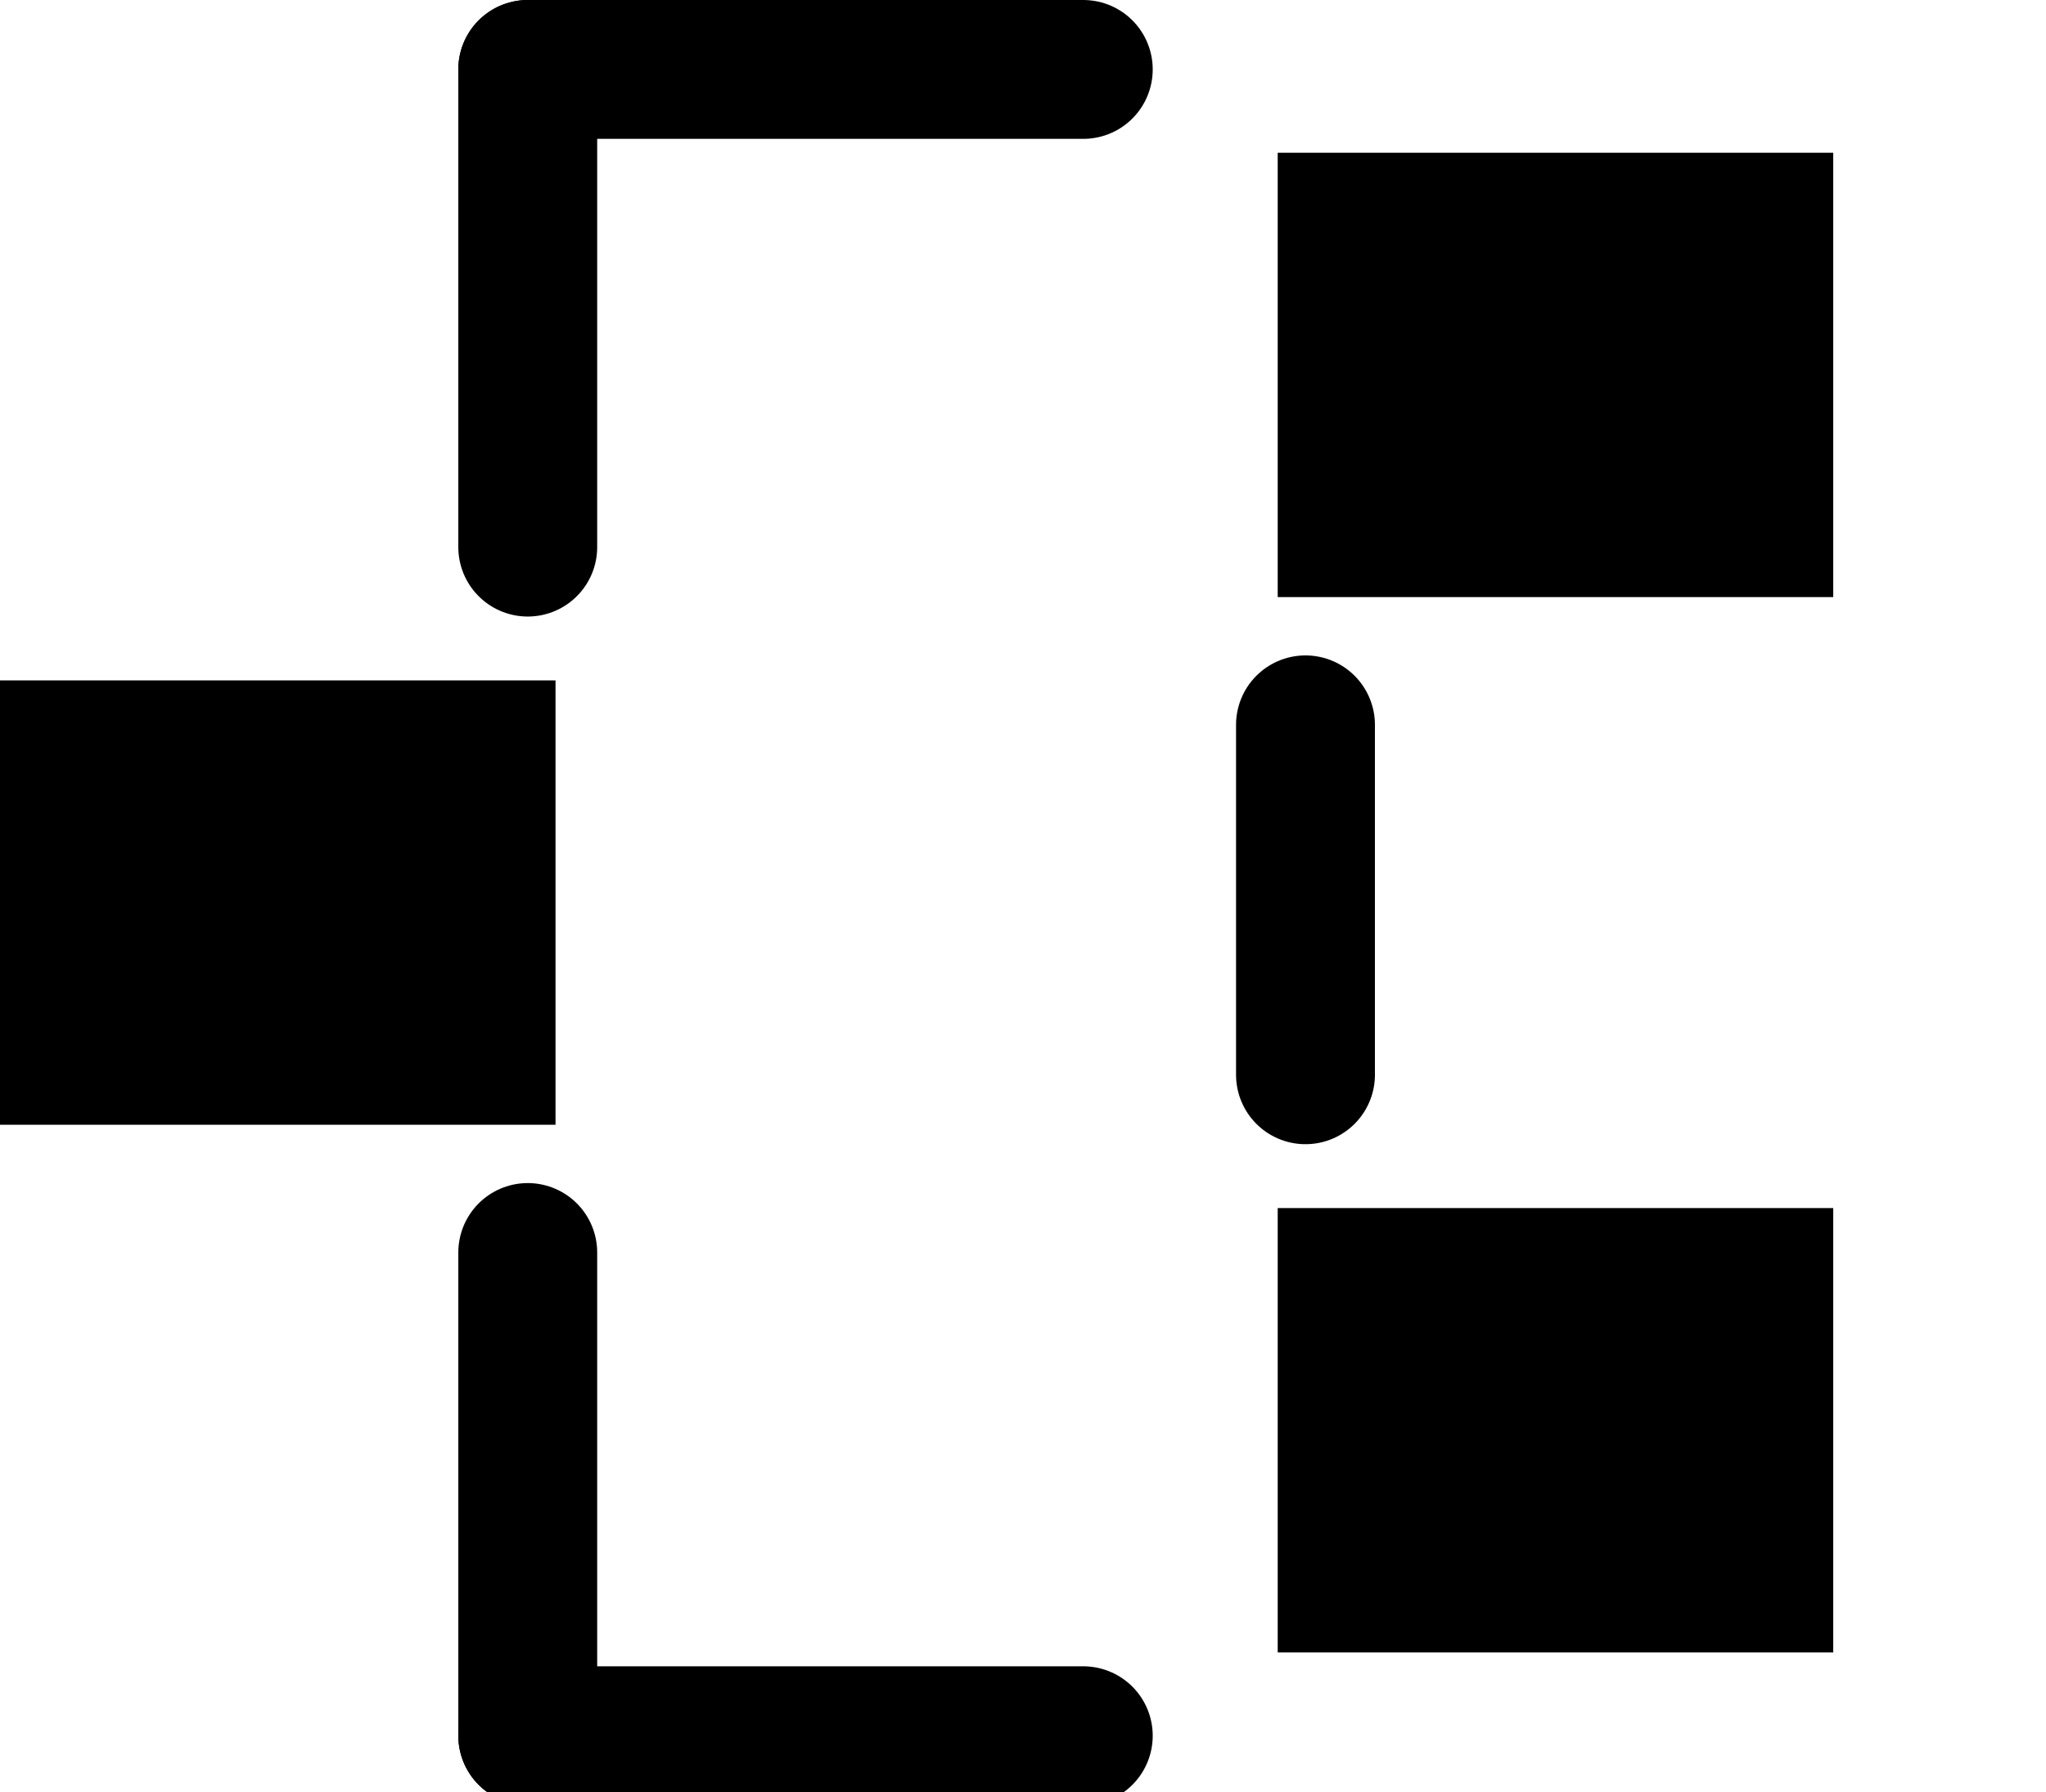
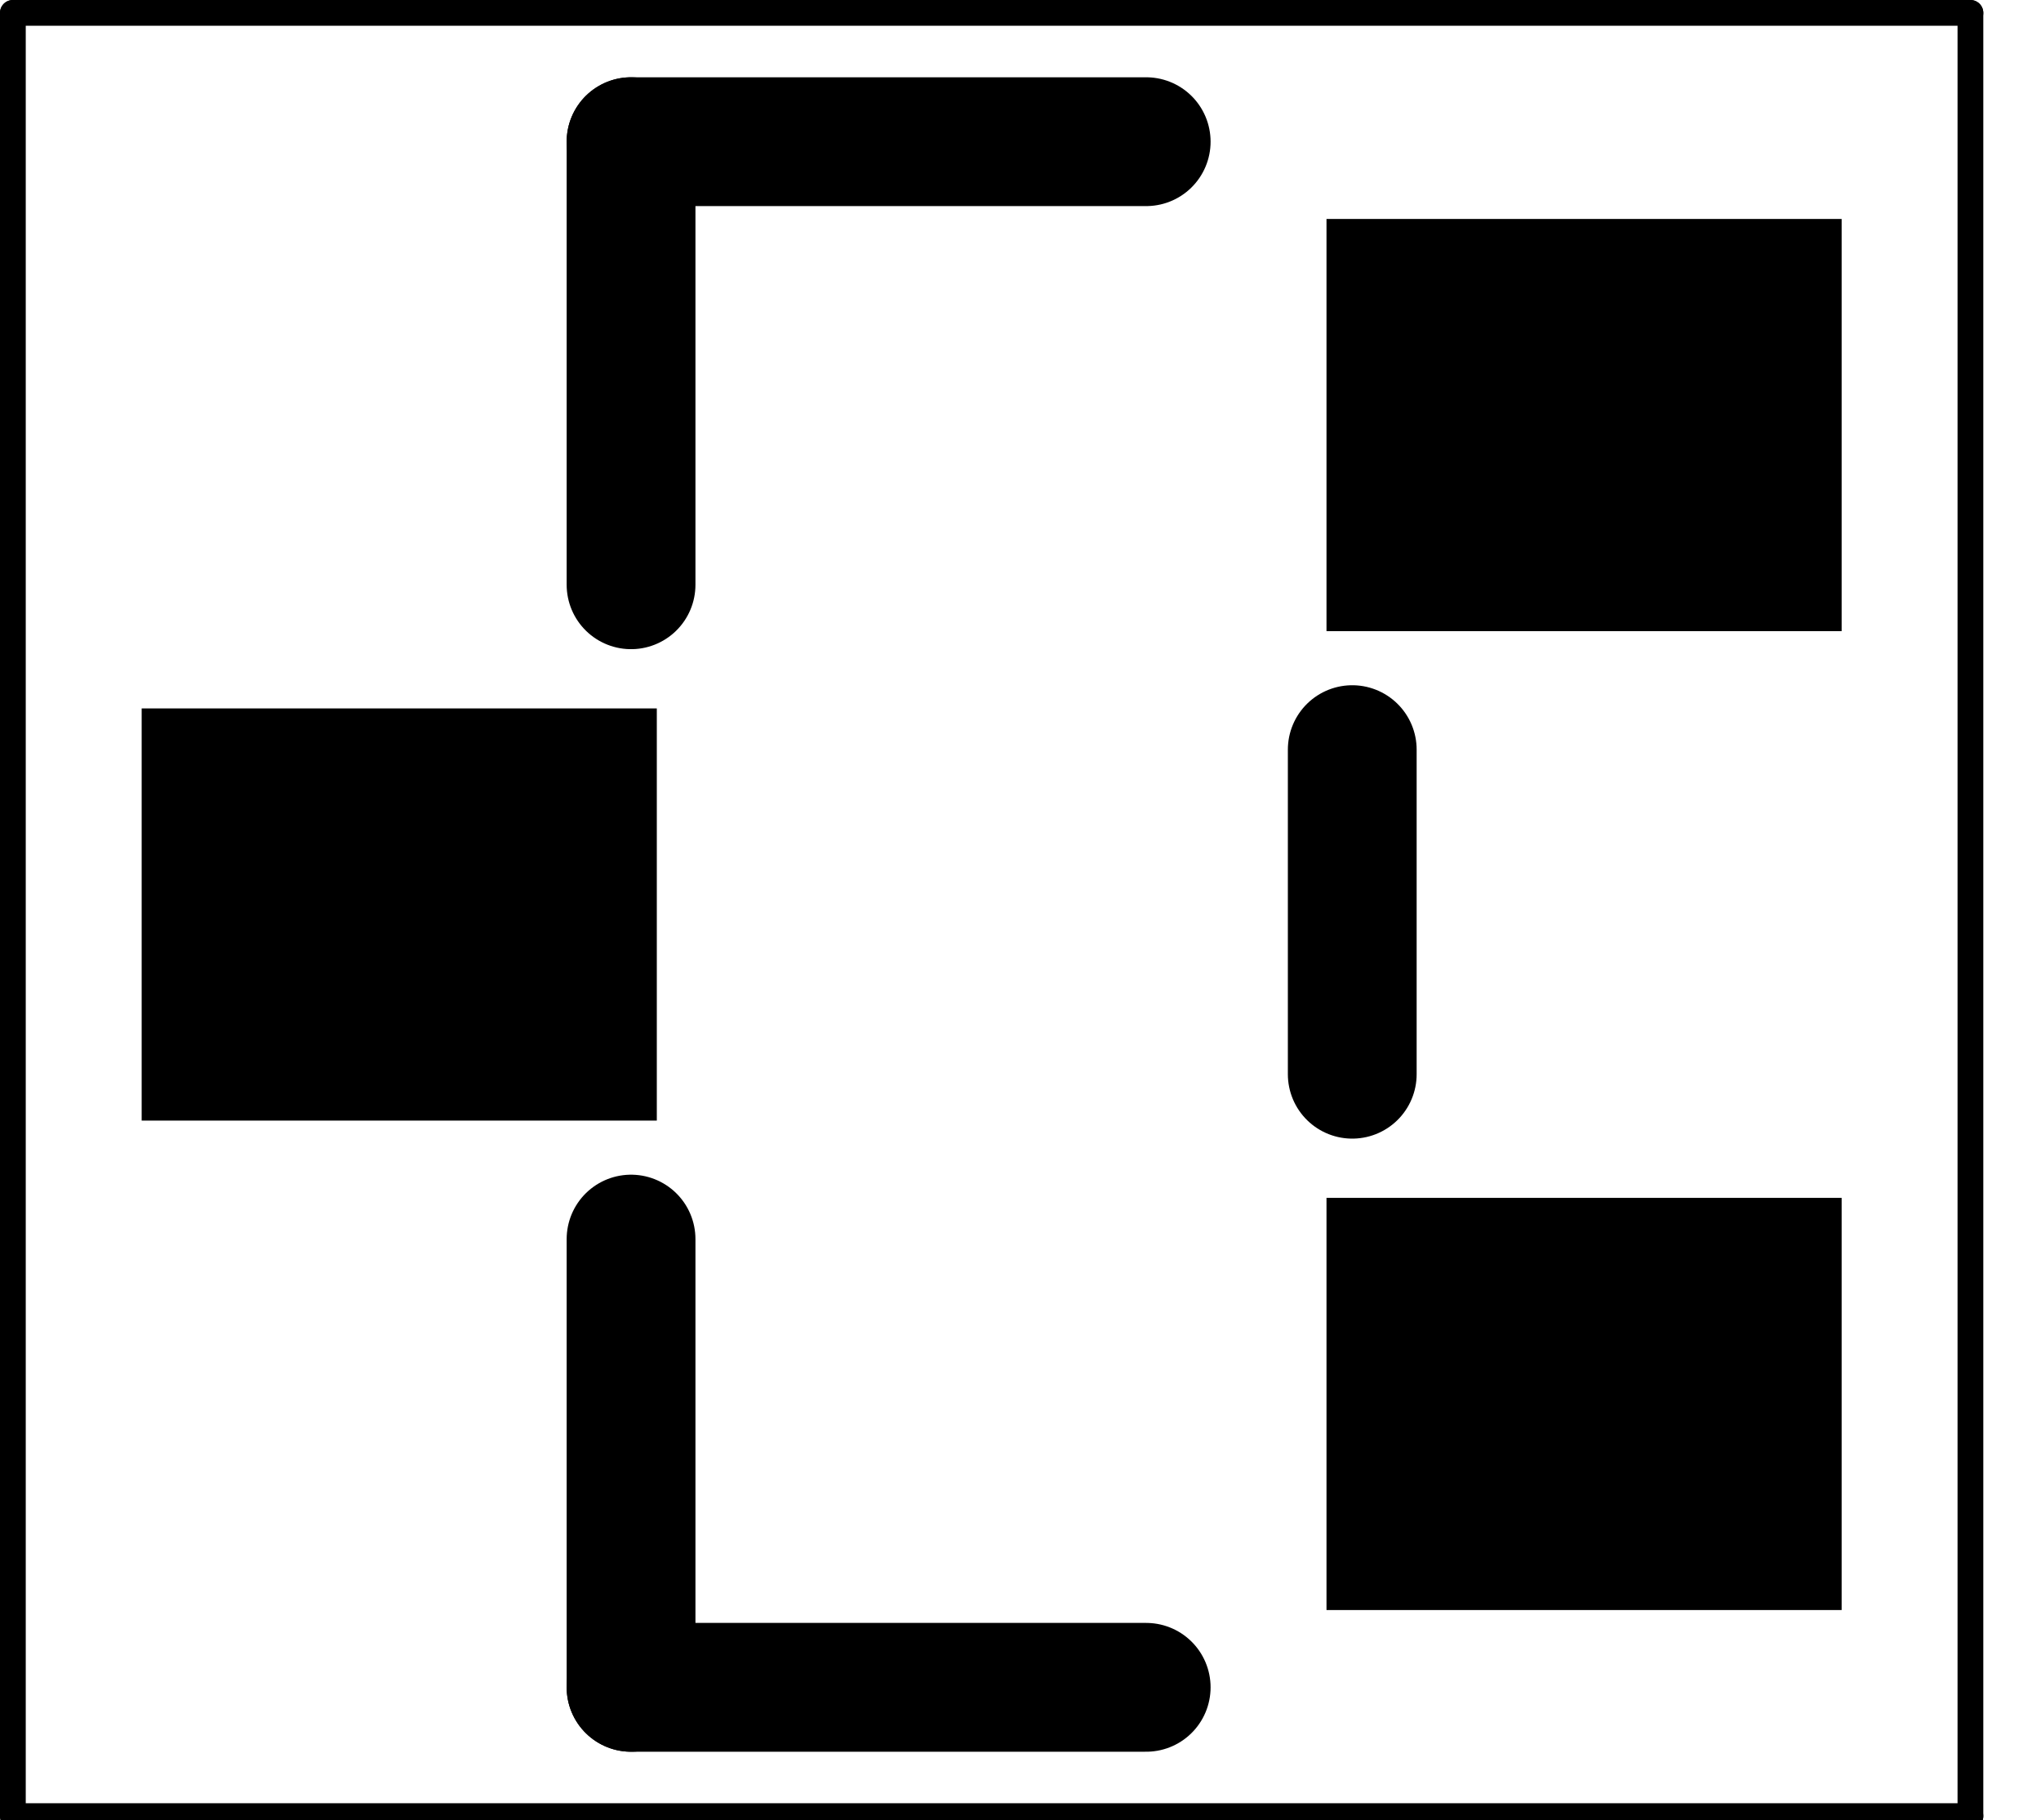
- <svg xmlns="http://www.w3.org/2000/svg" viewBox="0 0 3.683 3.226" width="100%" height="100%" preserveAspectRatio="xMidYMid meet">
+ <svg xmlns="http://www.w3.org/2000/svg" viewBox="0 0 3.962 3.531" width="100%" height="100%" preserveAspectRatio="xMidYMid meet">
  <g style="fill:#000000; fill-opacity:1;stroke:#000000; stroke-opacity:1; stroke-linecap:round; stroke-linejoin:round;" transform="translate(0 0) scale(1 1)">
-     <path style="fill:#000000; fill-opacity:1; stroke:none;fill-rule:evenodd;" d="M 3.3,0.275 3.3,1.075 2.3,1.075 2.3,0.275 Z" />
-     <path style="fill:#000000; fill-opacity:1; stroke:none;fill-rule:evenodd;" d="M 1,1.225 1,2.025 0,2.025 0,1.225 Z" />
-     <path style="fill:#000000; fill-opacity:1; stroke:none;fill-rule:evenodd;" d="M 3.3,2.175 3.3,2.975 2.3,2.975 2.3,2.175 Z" />
+     <path style="fill:#000000; fill-opacity:1; stroke:none;fill-rule:evenodd;" d="M 3.575,0.425 3.575,1.225 2.575,1.225 2.575,0.425 Z" />
+     <path style="fill:#000000; fill-opacity:1; stroke:none;fill-rule:evenodd;" d="M 1.275,1.375 1.275,2.175 0.275,2.175 0.275,1.375 Z" />
+     <path style="fill:#000000; fill-opacity:1; stroke:none;fill-rule:evenodd;" d="M 3.575,2.325 3.575,3.125 2.575,3.125 2.575,2.325 Z" />
  </g>
  <g style="fill:none; stroke:#000000; stroke-width:0.25; stroke-opacity:1; stroke-linecap:round; stroke-linejoin:round;">
-     <path d="M0.95 0.985 L0.95 0.125 " />
-     <path d="M0.95 0.125 L1.95 0.125 " />
-     <path d="M2.35 1.935 L2.35 1.305 " />
-     <path d="M0.95 3.125 L0.95 2.255 " />
-     <path d="M0.95 3.125 L1.95 3.125 " />
+     <path d="M1.225 1.135 L1.225 0.275 " />
+     <path d="M1.225 0.275 L2.225 0.275 " />
+     <path d="M2.625 2.085 L2.625 1.455 " />
+     <path d="M1.225 3.275 L1.225 2.405 " />
+     <path d="M1.225 3.275 L2.225 3.275 " />
+   </g>
+   <g style="fill:none; stroke:#000000; stroke-width:0.05; stroke-opacity:1; stroke-linecap:round; stroke-linejoin:round;">
+     <path d="M0.025 0.025 L3.825 0.025 " />
+     <path d="M3.825 0.025 L3.825 3.525 " />
+     <path d="M3.825 3.525 L0.025 3.525 " />
+     <path d="M0.025 3.525 L0.025 0.025 " />
  </g>
</svg>
